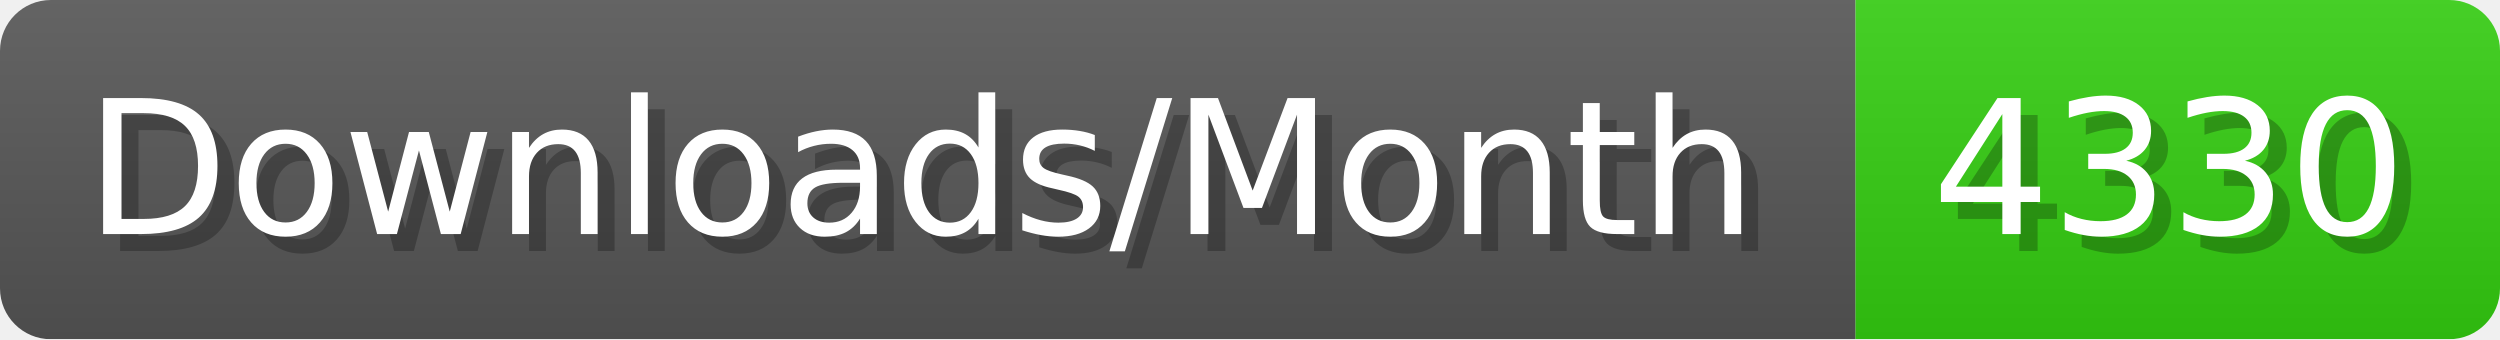
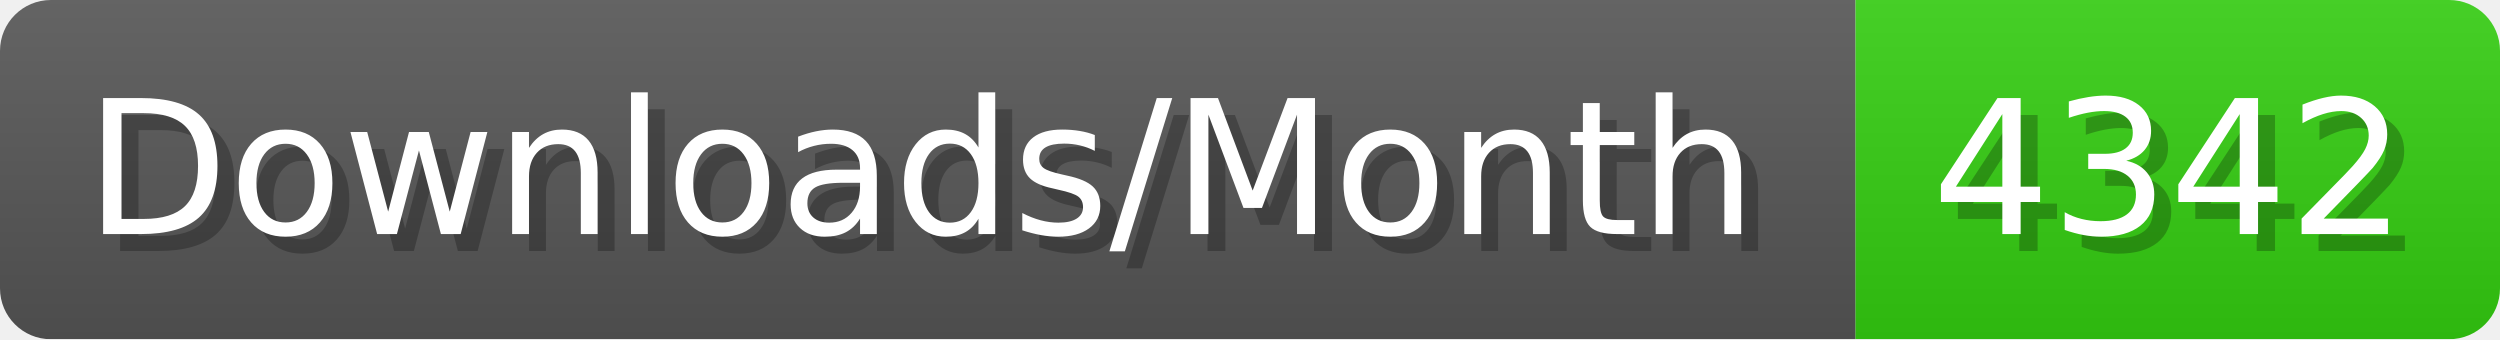
- <svg xmlns="http://www.w3.org/2000/svg" width="147.4" height="20" viewBox="0 0 1474 200" role="img" aria-label="Downloads/Month: 4330">
+ <svg xmlns="http://www.w3.org/2000/svg" width="147.4" height="20" viewBox="0 0 1474 200" role="img" aria-label="Downloads/Month: 4342">
  <linearGradient id="YlXUI" x2="0" y2="100%">
    <stop offset="0" stop-opacity=".1" stop-color="#EEE" />
    <stop offset="1" stop-opacity=".1" />
  </linearGradient>
  <mask id="JHhop">
    <rect width="1474" height="200" rx="30" fill="#FFF" />
  </mask>
  <g mask="url(#JHhop)">
    <rect width="1094" height="200" fill="#555" />
    <rect width="380" height="200" fill="#3C1" x="1094" />
    <rect width="1474" height="200" fill="url(#YlXUI)" />
  </g>
  <g aria-hidden="true" fill="#fff" text-anchor="start" font-family="Verdana,DejaVu Sans,sans-serif" font-size="110">
    <text x="60" y="148" textLength="994" fill="#000" opacity="0.25">Downloads/Month</text>
    <text x="50" y="138" textLength="994">Downloads/Month</text>
-     <text x="1149" y="148" textLength="280" fill="#000" opacity="0.25">4330</text>
-     <text x="1139" y="138" textLength="280">4330</text>
+     <text x="1149" y="148" textLength="280" fill="#000" opacity="0.25">4342</text>
+     <text x="1139" y="138" textLength="280">4342</text>
  </g>
</svg>
